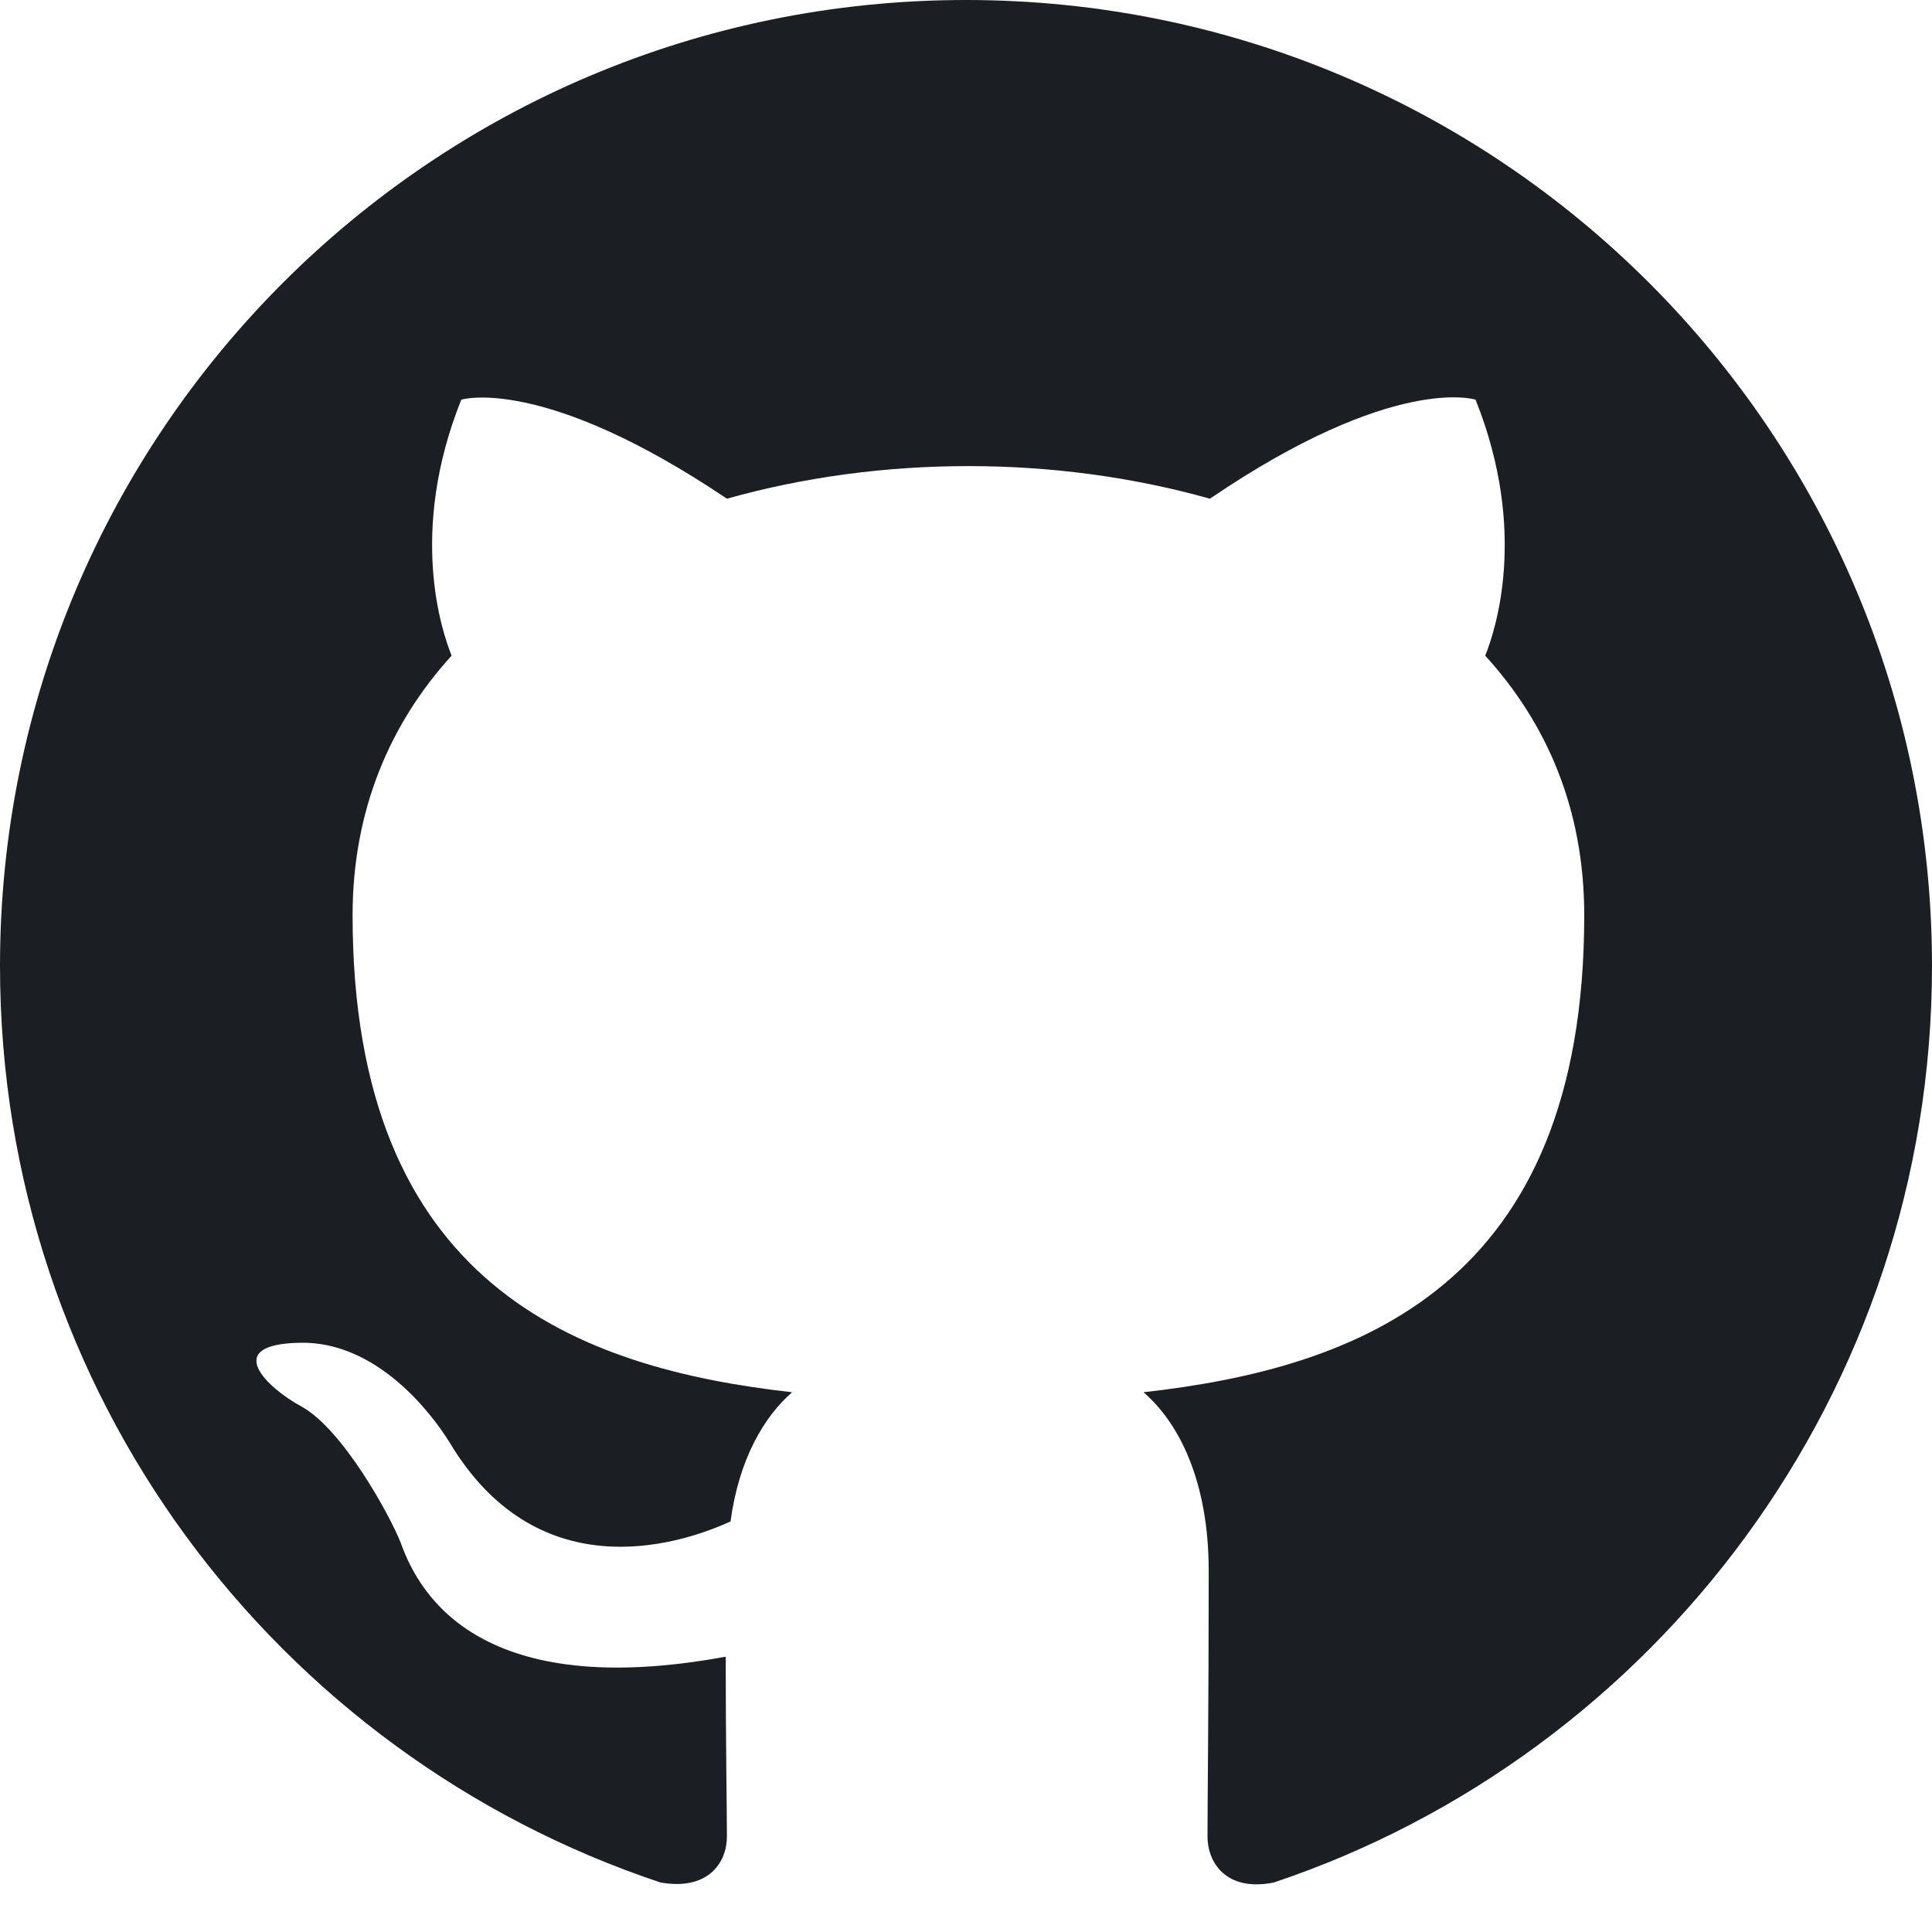
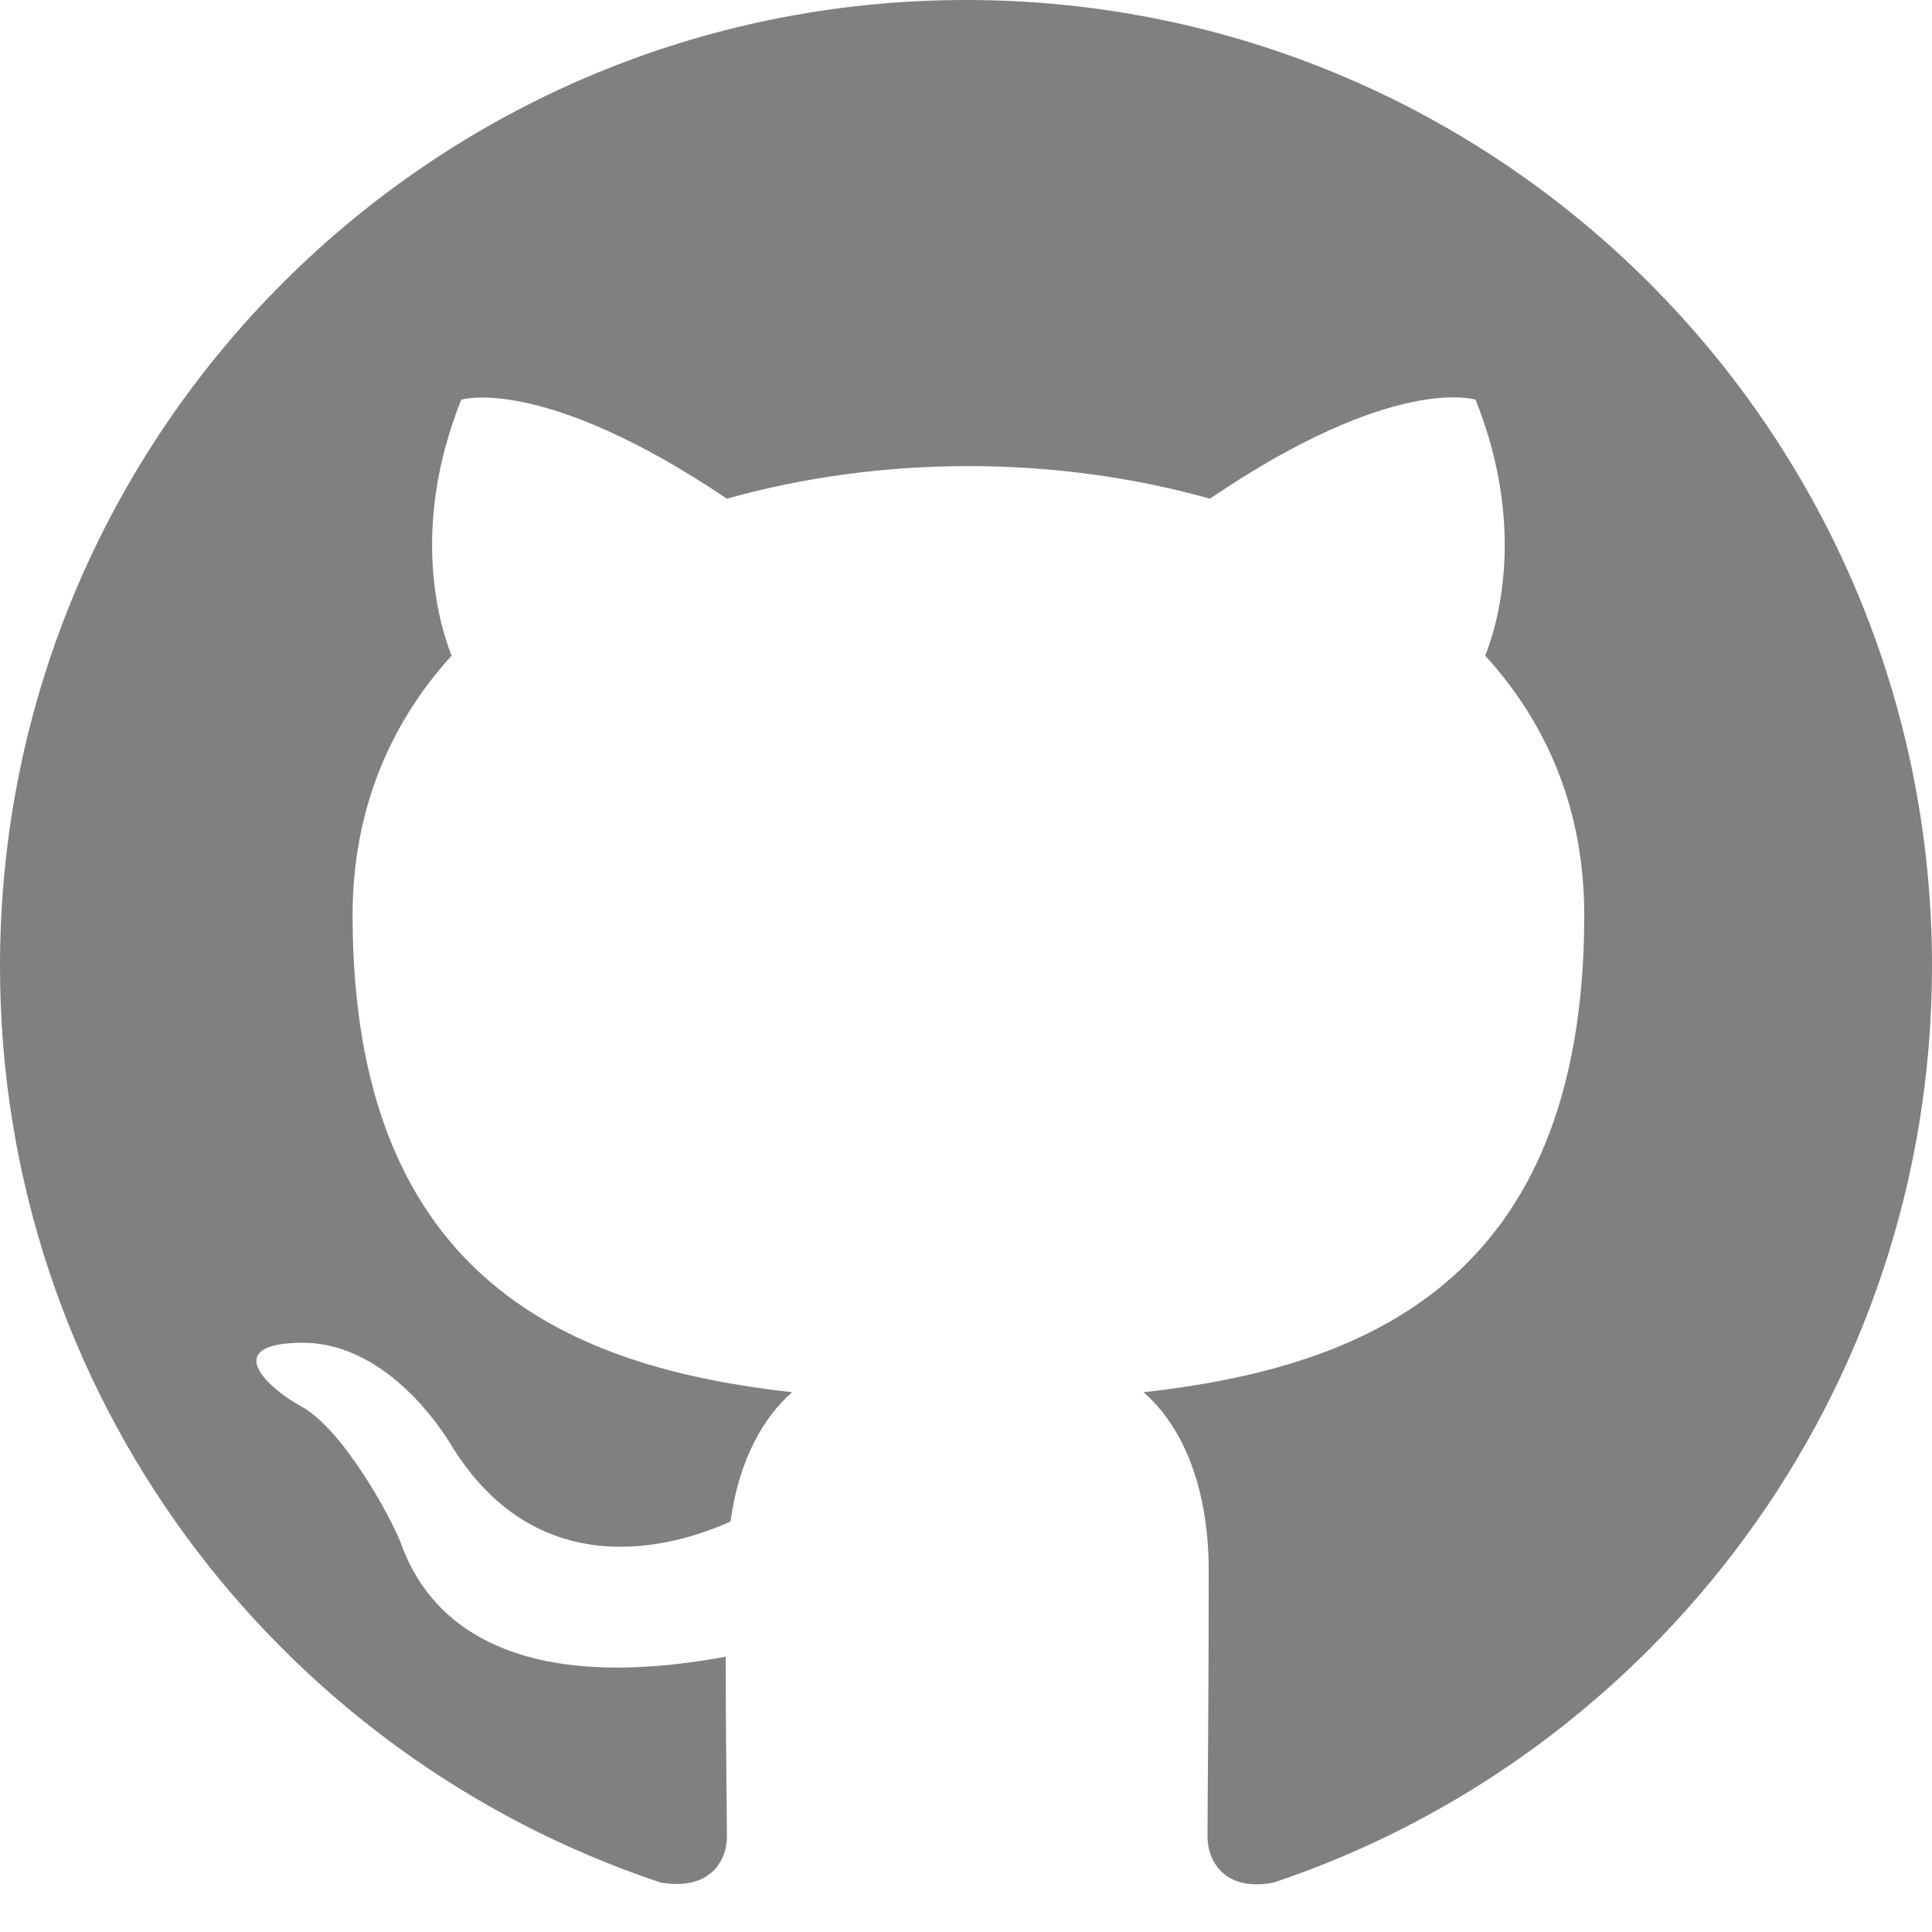
<svg xmlns="http://www.w3.org/2000/svg" width="24" height="24" viewBox="0 0 1024 1024" fill="none">
-   <path fill-rule="evenodd" clip-rule="evenodd" d="M8 0C3.58 0 0 3.58 0 8C0 11.54 2.29 14.53 5.47 15.59C5.87 15.66 6.02 15.42 6.02 15.21C6.02 15.02 6.01 14.39 6.01 13.72C4 14.09 3.48 13.23 3.32 12.78C3.23 12.55 2.84 11.84 2.5 11.65C2.22 11.5 1.82 11.13 2.49 11.12C3.12 11.11 3.57 11.7 3.72 11.94C4.44 13.15 5.59 12.81 6.05 12.6C6.12 12.08 6.33 11.73 6.56 11.53C4.78 11.33 2.92 10.64 2.92 7.58C2.92 6.71 3.23 5.99 3.74 5.43C3.66 5.23 3.38 4.41 3.82 3.31C3.82 3.31 4.49 3.1 6.02 4.13C6.66 3.95 7.34 3.86 8.02 3.86C8.7 3.86 9.38 3.95 10.02 4.13C11.55 3.09 12.22 3.31 12.22 3.31C12.66 4.41 12.38 5.23 12.3 5.43C12.81 5.99 13.12 6.7 13.12 7.58C13.12 10.65 11.25 11.33 9.47 11.53C9.76 11.78 10.01 12.26 10.01 13.01C10.01 14.08 10 14.94 10 15.21C10 15.42 10.15 15.67 10.55 15.59C13.71 14.53 16 11.53 16 8C16 3.58 12.42 0 8 0Z" transform="scale(64)" fill="#1B1F23" />
+   <path fill-rule="evenodd" clip-rule="evenodd" d="M8 0C3.58 0 0 3.58 0 8C0 11.54 2.29 14.53 5.47 15.59C5.87 15.66 6.02 15.42 6.02 15.21C6.02 15.02 6.01 14.39 6.01 13.72C4 14.09 3.48 13.23 3.32 12.78C3.23 12.55 2.84 11.84 2.5 11.65C2.22 11.5 1.82 11.13 2.49 11.12C3.12 11.11 3.57 11.7 3.72 11.94C4.44 13.15 5.59 12.81 6.05 12.6C6.12 12.08 6.33 11.73 6.56 11.53C4.78 11.33 2.92 10.64 2.92 7.58C2.92 6.71 3.23 5.99 3.74 5.43C3.66 5.23 3.38 4.41 3.82 3.31C3.82 3.31 4.49 3.1 6.02 4.13C6.66 3.95 7.34 3.86 8.02 3.86C8.7 3.86 9.38 3.95 10.02 4.13C11.55 3.09 12.22 3.31 12.22 3.31C12.66 4.41 12.38 5.23 12.3 5.43C12.81 5.99 13.12 6.7 13.12 7.58C13.12 10.65 11.25 11.33 9.47 11.53C9.76 11.78 10.01 12.26 10.01 13.01C10.01 14.08 10 14.94 10 15.21C10 15.42 10.15 15.67 10.55 15.59C13.71 14.53 16 11.53 16 8C16 3.58 12.42 0 8 0Z" transform="scale(64)" fill="#808080" />
</svg>
